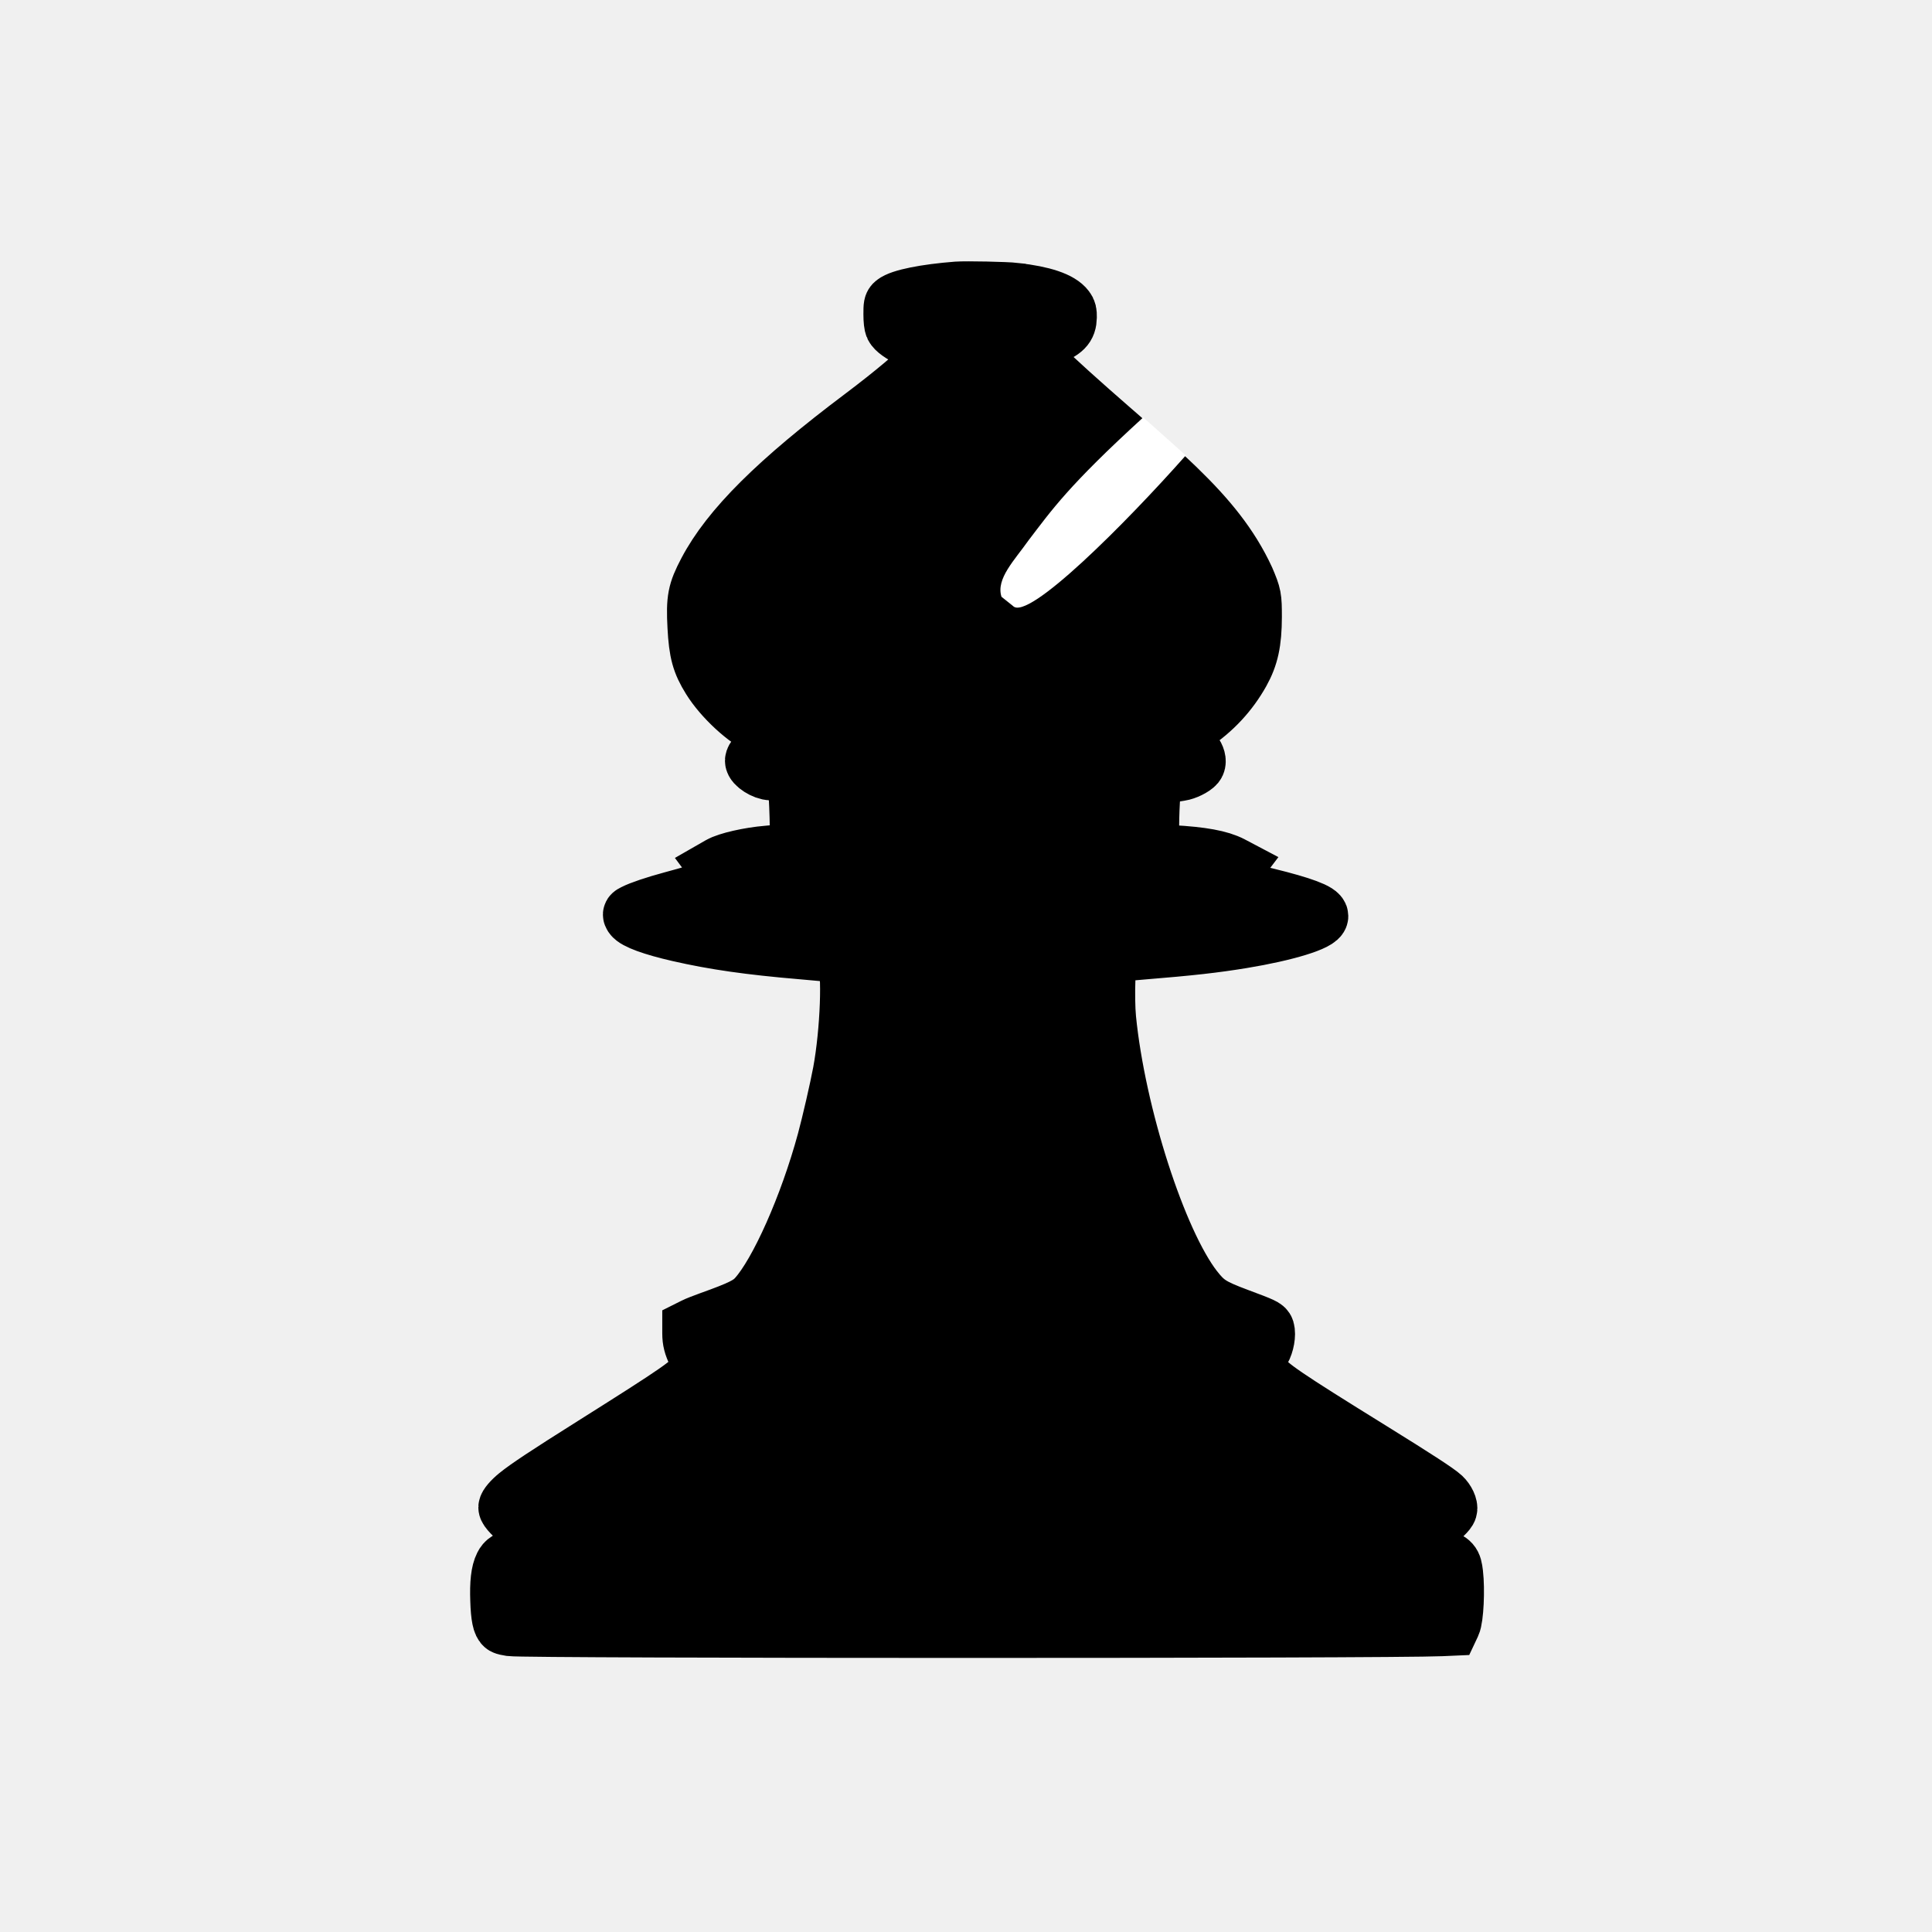
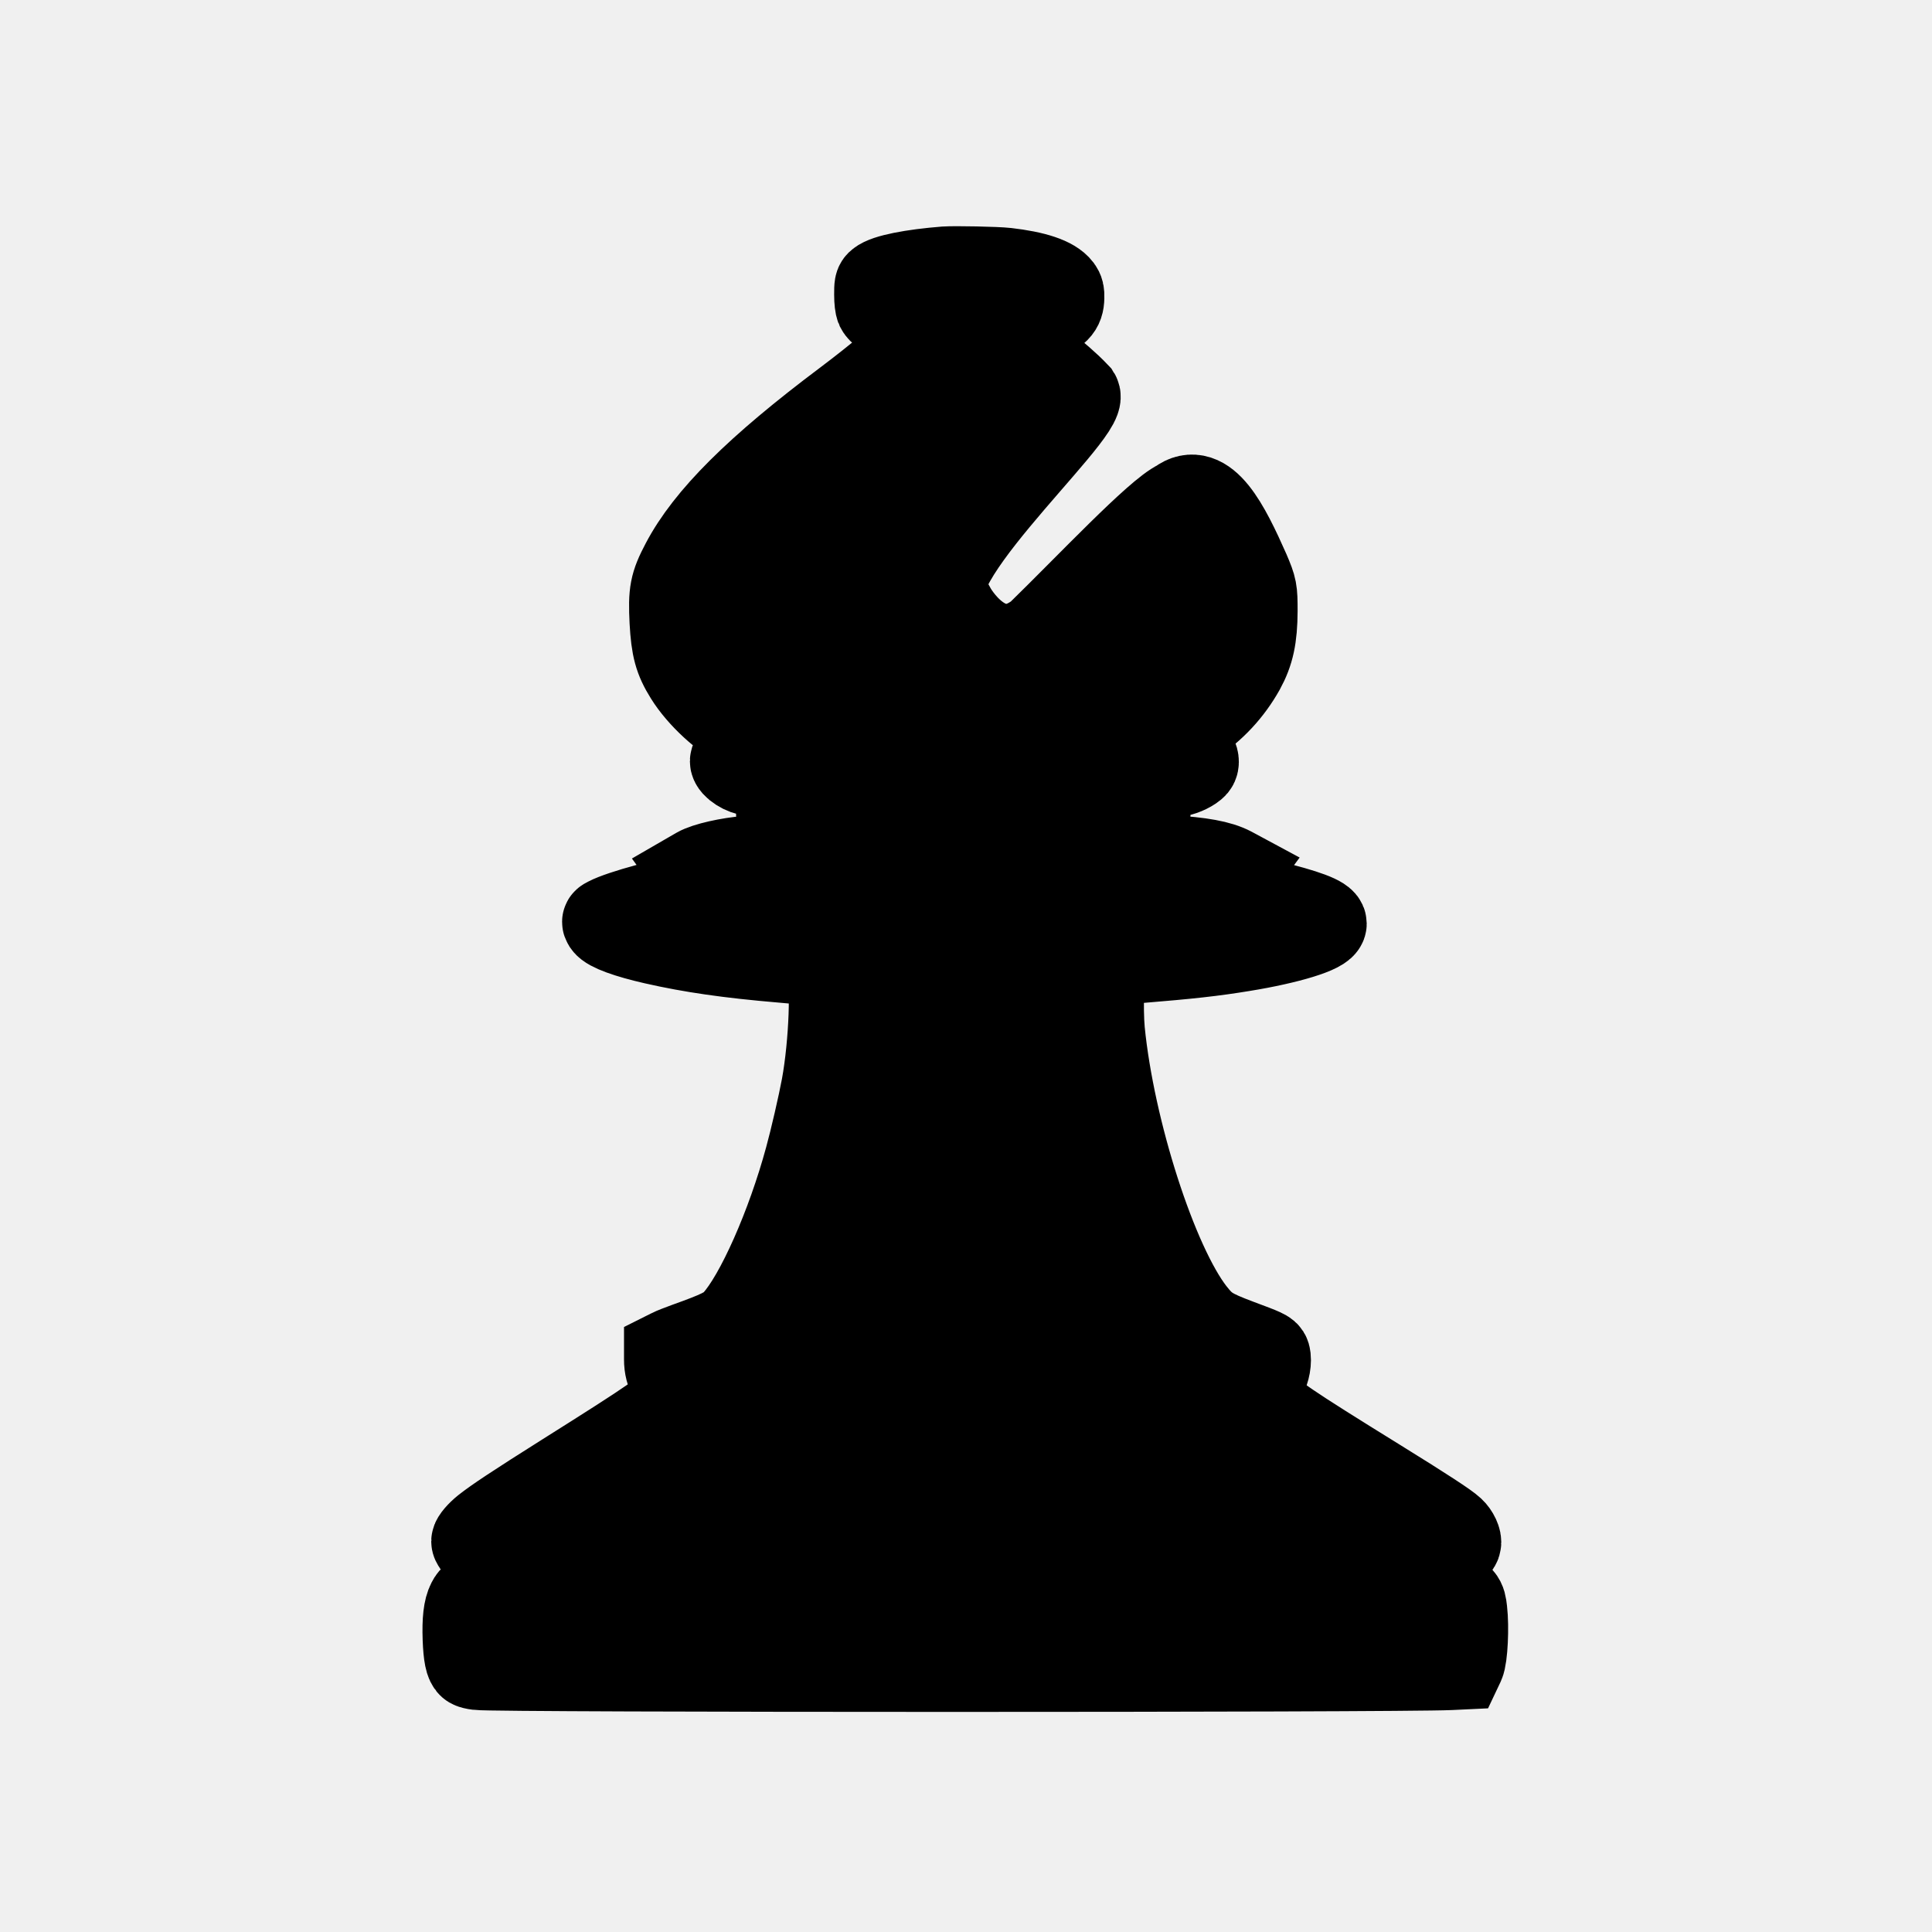
- <svg xmlns="http://www.w3.org/2000/svg" width="45mm" height="45mm" viewBox="0 0 45 45" version="1.1" id="svg8">
+ <svg xmlns="http://www.w3.org/2000/svg" width="45" height="45" viewBox="0 0 11.906 11.906" version="1.1" id="svg8">
  <defs id="defs2">
    <marker orient="auto" refY="0" refX="0" id="Arrow1Lstart" style="overflow:visible">
-       <path id="path823" d="M 0,0 5,-5 -12.5,0 5,5 Z" style="fill:#ffffff;fill-opacity:1;fill-rule:evenodd;stroke:#ffffff;stroke-width:1pt;stroke-opacity:1" transform="matrix(0.8,0,0,0.8,10,0)" />
+       <path id="path823" d="M 0,0 5,-5 -12.5,0 5,5 Z" style="fill:#000000;fill-opacity:1;fill-rule:evenodd;stroke:none;stroke-width:1pt;stroke-opacity:1" transform="matrix(0.8,0,0,0.8,10,0)" />
    </marker>
  </defs>
-   <path style="display:inline;fill:#000000;fill-opacity:1;stroke:#000000;stroke-width:1.323;stroke-miterlimit:4;stroke-dasharray:none;stroke-opacity:1;paint-order:stroke markers fill" d="m 23.659,6.785 c 0.63,0.071 1.035,0.206 1.178,0.398 0.041,0.054 0.051,0.095 0.049,0.203 -0.005,0.236 -0.097,0.329 -0.48,0.484 -0.136,0.054 -0.275,0.113 -0.304,0.131 -0.095,0.051 -0.156,0.141 -0.156,0.224 1.362,1.318 2.528,2.231 3.441,3.107 0.013,0.013 0.027,0.026 0.04,0.039 0.002,0.002 0.004,0.004 0.006,0.006 0.687,0.666 1.227,1.314 1.593,2.108 0.163,0.383 0.17,0.425 0.17,0.886 -0.002,0.587 -0.075,0.922 -0.28,1.29 -0.273,0.487 -0.645,0.886 -1.117,1.203 -0.27,0.18 -0.343,0.255 -0.343,0.351 0,0.093 0.063,0.161 0.207,0.227 0.088,0.041 0.141,0.078 0.168,0.122 0.063,0.098 0.075,0.195 0.032,0.249 -0.063,0.074 -0.246,0.164 -0.375,0.183 -0.441,0.068 -0.565,0.113 -0.616,0.224 -0.039,0.087 -0.075,0.716 -0.068,1.197 l 0.007,0.436 0.475,0.027 c 0.713,0.039 1.129,0.116 1.397,0.255 l 0.095,0.05 -0.063,0.083 c -0.08,0.105 -0.1,0.174 -0.068,0.249 0.061,0.138 0.209,0.2 0.857,0.357 0.832,0.204 1.239,0.356 1.239,0.464 0,0.147 -0.786,0.389 -1.811,0.557 -0.662,0.108 -1.188,0.167 -2.337,0.261 -0.399,0.033 -0.733,0.065 -0.74,0.069 -0.068,0.042 -0.102,1.011 -0.054,1.509 0.222,2.226 1.173,5.182 2.02,6.275 0.263,0.336 0.399,0.425 1.022,0.658 0.577,0.215 0.628,0.239 0.647,0.3 0.034,0.116 -0.005,0.338 -0.085,0.478 -0.141,0.249 -0.146,0.407 -0.017,0.586 0.18,0.249 0.499,0.469 2.568,1.751 1.047,0.649 1.529,0.963 1.648,1.074 0.095,0.089 0.163,0.234 0.141,0.303 -0.019,0.062 -0.139,0.177 -0.385,0.371 -0.295,0.233 -0.355,0.33 -0.275,0.449 0.056,0.081 0.153,0.138 0.421,0.251 0.321,0.135 0.346,0.162 0.377,0.425 0.044,0.374 0.012,1.035 -0.058,1.182 l -0.032,0.068 -0.229,0.01 c -1.195,0.054 -21.294,0.053 -21.676,-10e-4 -0.066,-0.009 -0.134,-0.026 -0.151,-0.036 -0.073,-0.045 -0.11,-0.225 -0.122,-0.601 -0.015,-0.407 0.015,-0.661 0.093,-0.816 0.054,-0.108 0.107,-0.14 0.404,-0.249 0.219,-0.08 0.307,-0.132 0.358,-0.21 0.097,-0.141 0.019,-0.269 -0.312,-0.521 -0.2,-0.152 -0.355,-0.314 -0.355,-0.371 0,-0.048 0.107,-0.174 0.243,-0.284 0.229,-0.186 0.669,-0.479 1.777,-1.176 2.013,-1.268 2.276,-1.451 2.403,-1.675 0.066,-0.119 0.058,-0.288 -0.022,-0.454 -0.085,-0.173 -0.117,-0.297 -0.117,-0.461 v -0.131 l 0.088,-0.044 c 0.046,-0.024 0.207,-0.087 0.353,-0.14 0.721,-0.258 0.925,-0.359 1.083,-0.535 0.509,-0.562 1.205,-2.127 1.614,-3.635 0.11,-0.407 0.295,-1.209 0.368,-1.601 0.175,-0.945 0.229,-2.388 0.095,-2.604 -0.041,-0.068 -0.146,-0.123 -0.277,-0.147 -0.066,-0.013 -0.404,-0.047 -0.75,-0.075 -1.195,-0.101 -2.025,-0.219 -2.853,-0.409 -0.604,-0.138 -1.01,-0.285 -1.086,-0.397 -0.029,-0.047 -0.027,-0.05 0.046,-0.087 0.144,-0.075 0.482,-0.189 0.881,-0.297 0.879,-0.239 1.005,-0.287 1.11,-0.419 0.073,-0.093 0.071,-0.168 -0.015,-0.287 l -0.049,-0.066 0.068,-0.039 c 0.18,-0.104 0.689,-0.219 1.112,-0.254 0.368,-0.03 0.497,-0.054 0.587,-0.114 0.141,-0.093 0.141,-0.092 0.124,-0.76 -0.01,-0.336 -0.027,-0.655 -0.041,-0.709 -0.044,-0.156 -0.1,-0.204 -0.331,-0.272 -0.11,-0.032 -0.224,-0.059 -0.258,-0.059 -0.156,0 -0.409,-0.161 -0.409,-0.261 0,-0.054 0.095,-0.165 0.231,-0.264 0.209,-0.156 0.253,-0.261 0.156,-0.386 -0.029,-0.038 -0.097,-0.086 -0.166,-0.116 -0.402,-0.183 -0.949,-0.688 -1.227,-1.136 -0.234,-0.375 -0.302,-0.625 -0.333,-1.217 -0.034,-0.646 0,-0.819 0.248,-1.29 0.533,-1.014 1.638,-2.113 3.625,-3.606 0.716,-0.539 1.322,-1.048 1.434,-1.208 0.105,-0.144 0.083,-0.306 -0.056,-0.434 -0.044,-0.041 -0.156,-0.111 -0.251,-0.159 -0.226,-0.111 -0.365,-0.212 -0.404,-0.291 -0.019,-0.039 -0.032,-0.15 -0.032,-0.291 0,-0.206 0.005,-0.231 0.051,-0.269 0.146,-0.122 0.733,-0.24 1.47,-0.297 0.212,-0.015 1.139,0.003 1.363,0.029 z" id="path4944" />
-   <path style="color:#000000;font-style:normal;font-variant:normal;font-weight:normal;font-stretch:normal;font-size:medium;line-height:normal;font-family:sans-serif;font-variant-ligatures:normal;font-variant-position:normal;font-variant-caps:normal;font-variant-numeric:normal;font-variant-alternates:normal;font-feature-settings:normal;text-indent:0;text-align:start;text-decoration:none;text-decoration-line:none;text-decoration-style:solid;text-decoration-color:#000000;letter-spacing:normal;word-spacing:normal;text-transform:none;writing-mode:lr-tb;direction:ltr;text-orientation:mixed;dominant-baseline:auto;baseline-shift:baseline;text-anchor:start;white-space:normal;shape-padding:0;clip-rule:nonzero;display:inline;overflow:visible;visibility:visible;opacity:1;isolation:auto;mix-blend-mode:normal;color-interpolation:sRGB;color-interpolation-filters:linearRGB;solid-color:#000000;solid-opacity:1;vector-effect:none;fill:#ffffff;fill-opacity:1;fill-rule:nonzero;stroke:none;stroke-width:1.006;stroke-linecap:butt;stroke-linejoin:miter;stroke-miterlimit:4;stroke-dasharray:none;stroke-dashoffset:0;stroke-opacity:1;color-rendering:auto;image-rendering:auto;shape-rendering:auto;text-rendering:auto;enable-background:accumulate" d="m 23.325,13.899 0.269,0.215 c 0.345,0.368 2.641,-1.943 4.026,-3.507 L 26.628,9.722 c -1.748,1.596 -2.127,2.152 -2.673,2.866 -0.318,0.453 -0.762,0.892 -0.629,1.31 z" id="path859" />
+   <path style="display:inline;fill:#000000;fill-opacity:1;stroke:#000000;stroke-width:0.529;stroke-miterlimit:4;stroke-dasharray:none;stroke-opacity:1;paint-order:stroke markers fill" d="m 6.202,1.668 c 0.174,0.02 0.286,0.057 0.326,0.11 0.011,0.015 0.014,0.026 0.013,0.056 -0.001,0.065 -0.027,0.091 -0.133,0.134 -0.038,0.015 -0.076,0.031 -0.084,0.036 -0.026,0.014 -0.043,0.039 -0.043,0.062 0.101,0.169 0.224,0.226 0.358,0.368 0.069,0.109 -1.135,1.166 -0.766,1.319 0,0 0.218,0.397 0.529,0.155 0.307,-0.299 0.729,-0.749 0.862,-0.811 0.162,-0.124 0.297,0.143 0.421,0.423 0.045,0.106 0.047,0.117 0.047,0.245 -6.632e-4,0.162 -0.021,0.255 -0.077,0.357 -0.075,0.134 -0.178,0.245 -0.309,0.332 -0.075,0.05 -0.095,0.071 -0.095,0.097 0,0.026 0.017,0.044 0.057,0.063 0.024,0.011 0.039,0.022 0.046,0.034 0.017,0.027 0.021,0.054 0.009,0.069 -0.017,0.02 -0.068,0.045 -0.104,0.051 -0.122,0.019 -0.156,0.031 -0.17,0.062 -0.011,0.024 -0.021,0.198 -0.019,0.331 l 0.002,0.12 0.131,0.007 c 0.197,0.011 0.312,0.032 0.386,0.071 l 0.026,0.014 -0.017,0.023 c -0.022,0.029 -0.028,0.048 -0.019,0.069 0.017,0.038 0.058,0.055 0.237,0.099 0.23,0.056 0.342,0.098 0.342,0.128 0,0.041 -0.217,0.108 -0.501,0.154 -0.183,0.03 -0.328,0.046 -0.646,0.072 -0.11,0.009 -0.202,0.018 -0.205,0.019 -0.019,0.012 -0.028,0.279 -0.015,0.417 0.061,0.615 0.324,1.432 0.558,1.734 0.073,0.093 0.11,0.117 0.283,0.182 0.159,0.059 0.174,0.066 0.179,0.083 0.009,0.032 -0.001,0.093 -0.024,0.132 -0.039,0.069 -0.04,0.112 -0.005,0.162 0.05,0.069 0.138,0.13 0.71,0.484 0.289,0.179 0.422,0.266 0.455,0.297 0.026,0.024 0.045,0.065 0.039,0.084 -0.005,0.017 -0.038,0.049 -0.106,0.103 -0.081,0.064 -0.098,0.091 -0.076,0.124 0.015,0.022 0.042,0.038 0.116,0.069 0.089,0.037 0.096,0.045 0.104,0.117 0.012,0.103 0.003,0.286 -0.016,0.327 l -0.009,0.019 -0.063,0.003 c -0.33,0.015 -5.885,0.015 -5.991,-2.77e-4 -0.018,-0.002 -0.037,-0.007 -0.042,-0.01 -0.02,-0.012 -0.03,-0.062 -0.034,-0.166 -0.004,-0.112 0.004,-0.183 0.026,-0.225 0.015,-0.03 0.03,-0.039 0.112,-0.069 0.061,-0.022 0.085,-0.037 0.099,-0.058 0.027,-0.039 0.005,-0.074 -0.086,-0.144 -0.055,-0.042 -0.098,-0.087 -0.098,-0.103 0,-0.013 0.03,-0.048 0.067,-0.078 C 3.057,9.367 3.179,9.286 3.485,9.093 4.041,8.743 4.114,8.692 4.149,8.63 4.167,8.597 4.165,8.55 4.143,8.505 4.119,8.457 4.11,8.423 4.11,8.377 v -0.036 l 0.024,-0.012 c 0.013,-0.007 0.057,-0.024 0.098,-0.039 C 4.431,8.219 4.488,8.191 4.531,8.143 4.672,7.988 4.864,7.555 4.977,7.138 5.008,7.026 5.059,6.804 5.079,6.696 5.127,6.435 5.142,6.036 5.105,5.976 5.094,5.957 5.065,5.942 5.029,5.935 5.01,5.932 4.917,5.923 4.821,5.915 4.491,5.887 4.262,5.854 4.033,5.802 3.866,5.764 3.754,5.723 3.733,5.692 c -0.008,-0.013 -0.007,-0.014 0.013,-0.024 0.04,-0.021 0.133,-0.052 0.244,-0.082 0.243,-0.066 0.278,-0.079 0.307,-0.116 0.02,-0.026 0.02,-0.046 -0.004,-0.079 l -0.013,-0.018 0.019,-0.011 c 0.05,-0.029 0.19,-0.061 0.307,-0.07 0.102,-0.008 0.137,-0.015 0.162,-0.032 0.039,-0.026 0.039,-0.025 0.034,-0.21 -0.003,-0.093 -0.007,-0.181 -0.011,-0.196 -0.012,-0.043 -0.028,-0.056 -0.091,-0.075 -0.03,-0.009 -0.062,-0.016 -0.071,-0.016 -0.043,0 -0.113,-0.044 -0.113,-0.072 0,-0.015 0.026,-0.046 0.064,-0.073 0.058,-0.043 0.07,-0.072 0.043,-0.107 -0.008,-0.01 -0.027,-0.024 -0.046,-0.032 C 4.464,4.428 4.313,4.289 4.236,4.165 4.171,4.061 4.153,3.992 4.144,3.829 c -0.009,-0.178 0,-0.226 0.069,-0.357 C 4.36,3.192 4.665,2.888 5.214,2.476 5.412,2.327 5.579,2.186 5.61,2.142 c 0.029,-0.04 0.023,-0.085 -0.015,-0.12 -0.012,-0.011 -0.043,-0.031 -0.069,-0.044 -0.063,-0.031 -0.101,-0.059 -0.112,-0.081 -0.005,-0.011 -0.009,-0.042 -0.009,-0.081 0,-0.057 0.001,-0.064 0.014,-0.074 0.04,-0.034 0.202,-0.066 0.406,-0.082 0.059,-0.004 0.315,8.291e-4 0.377,0.008 z" id="path4944" />
</svg>
